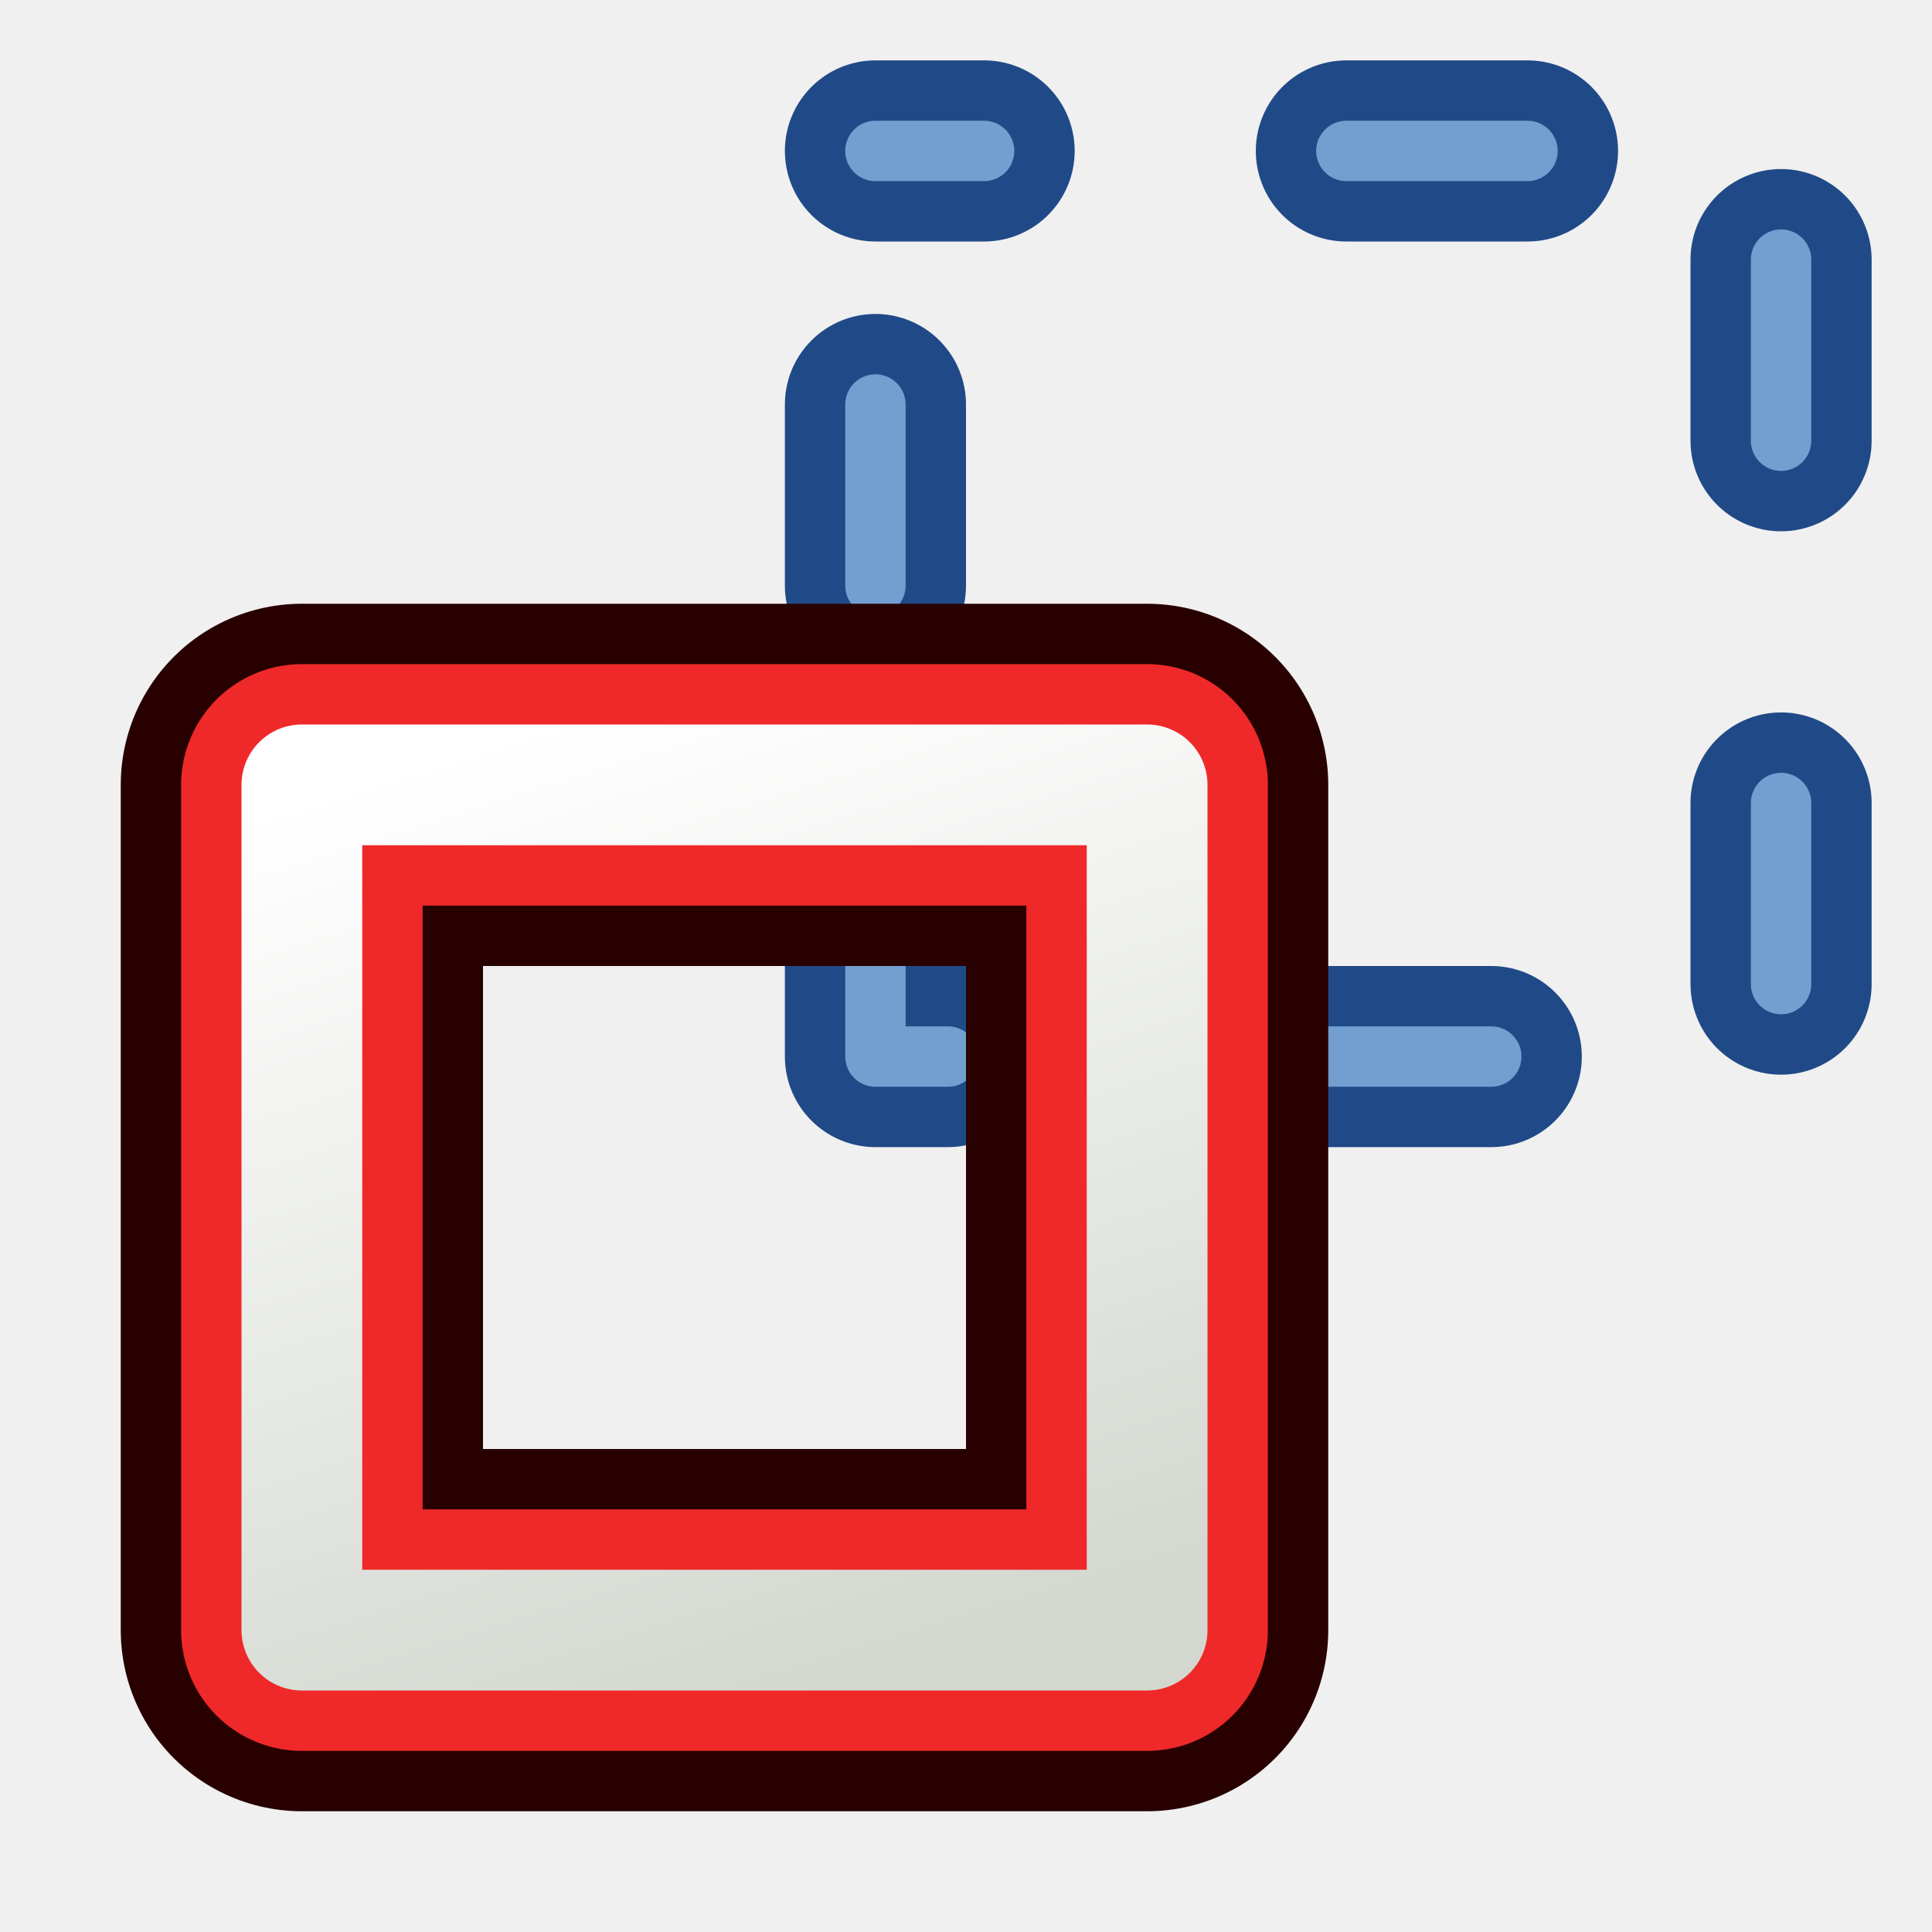
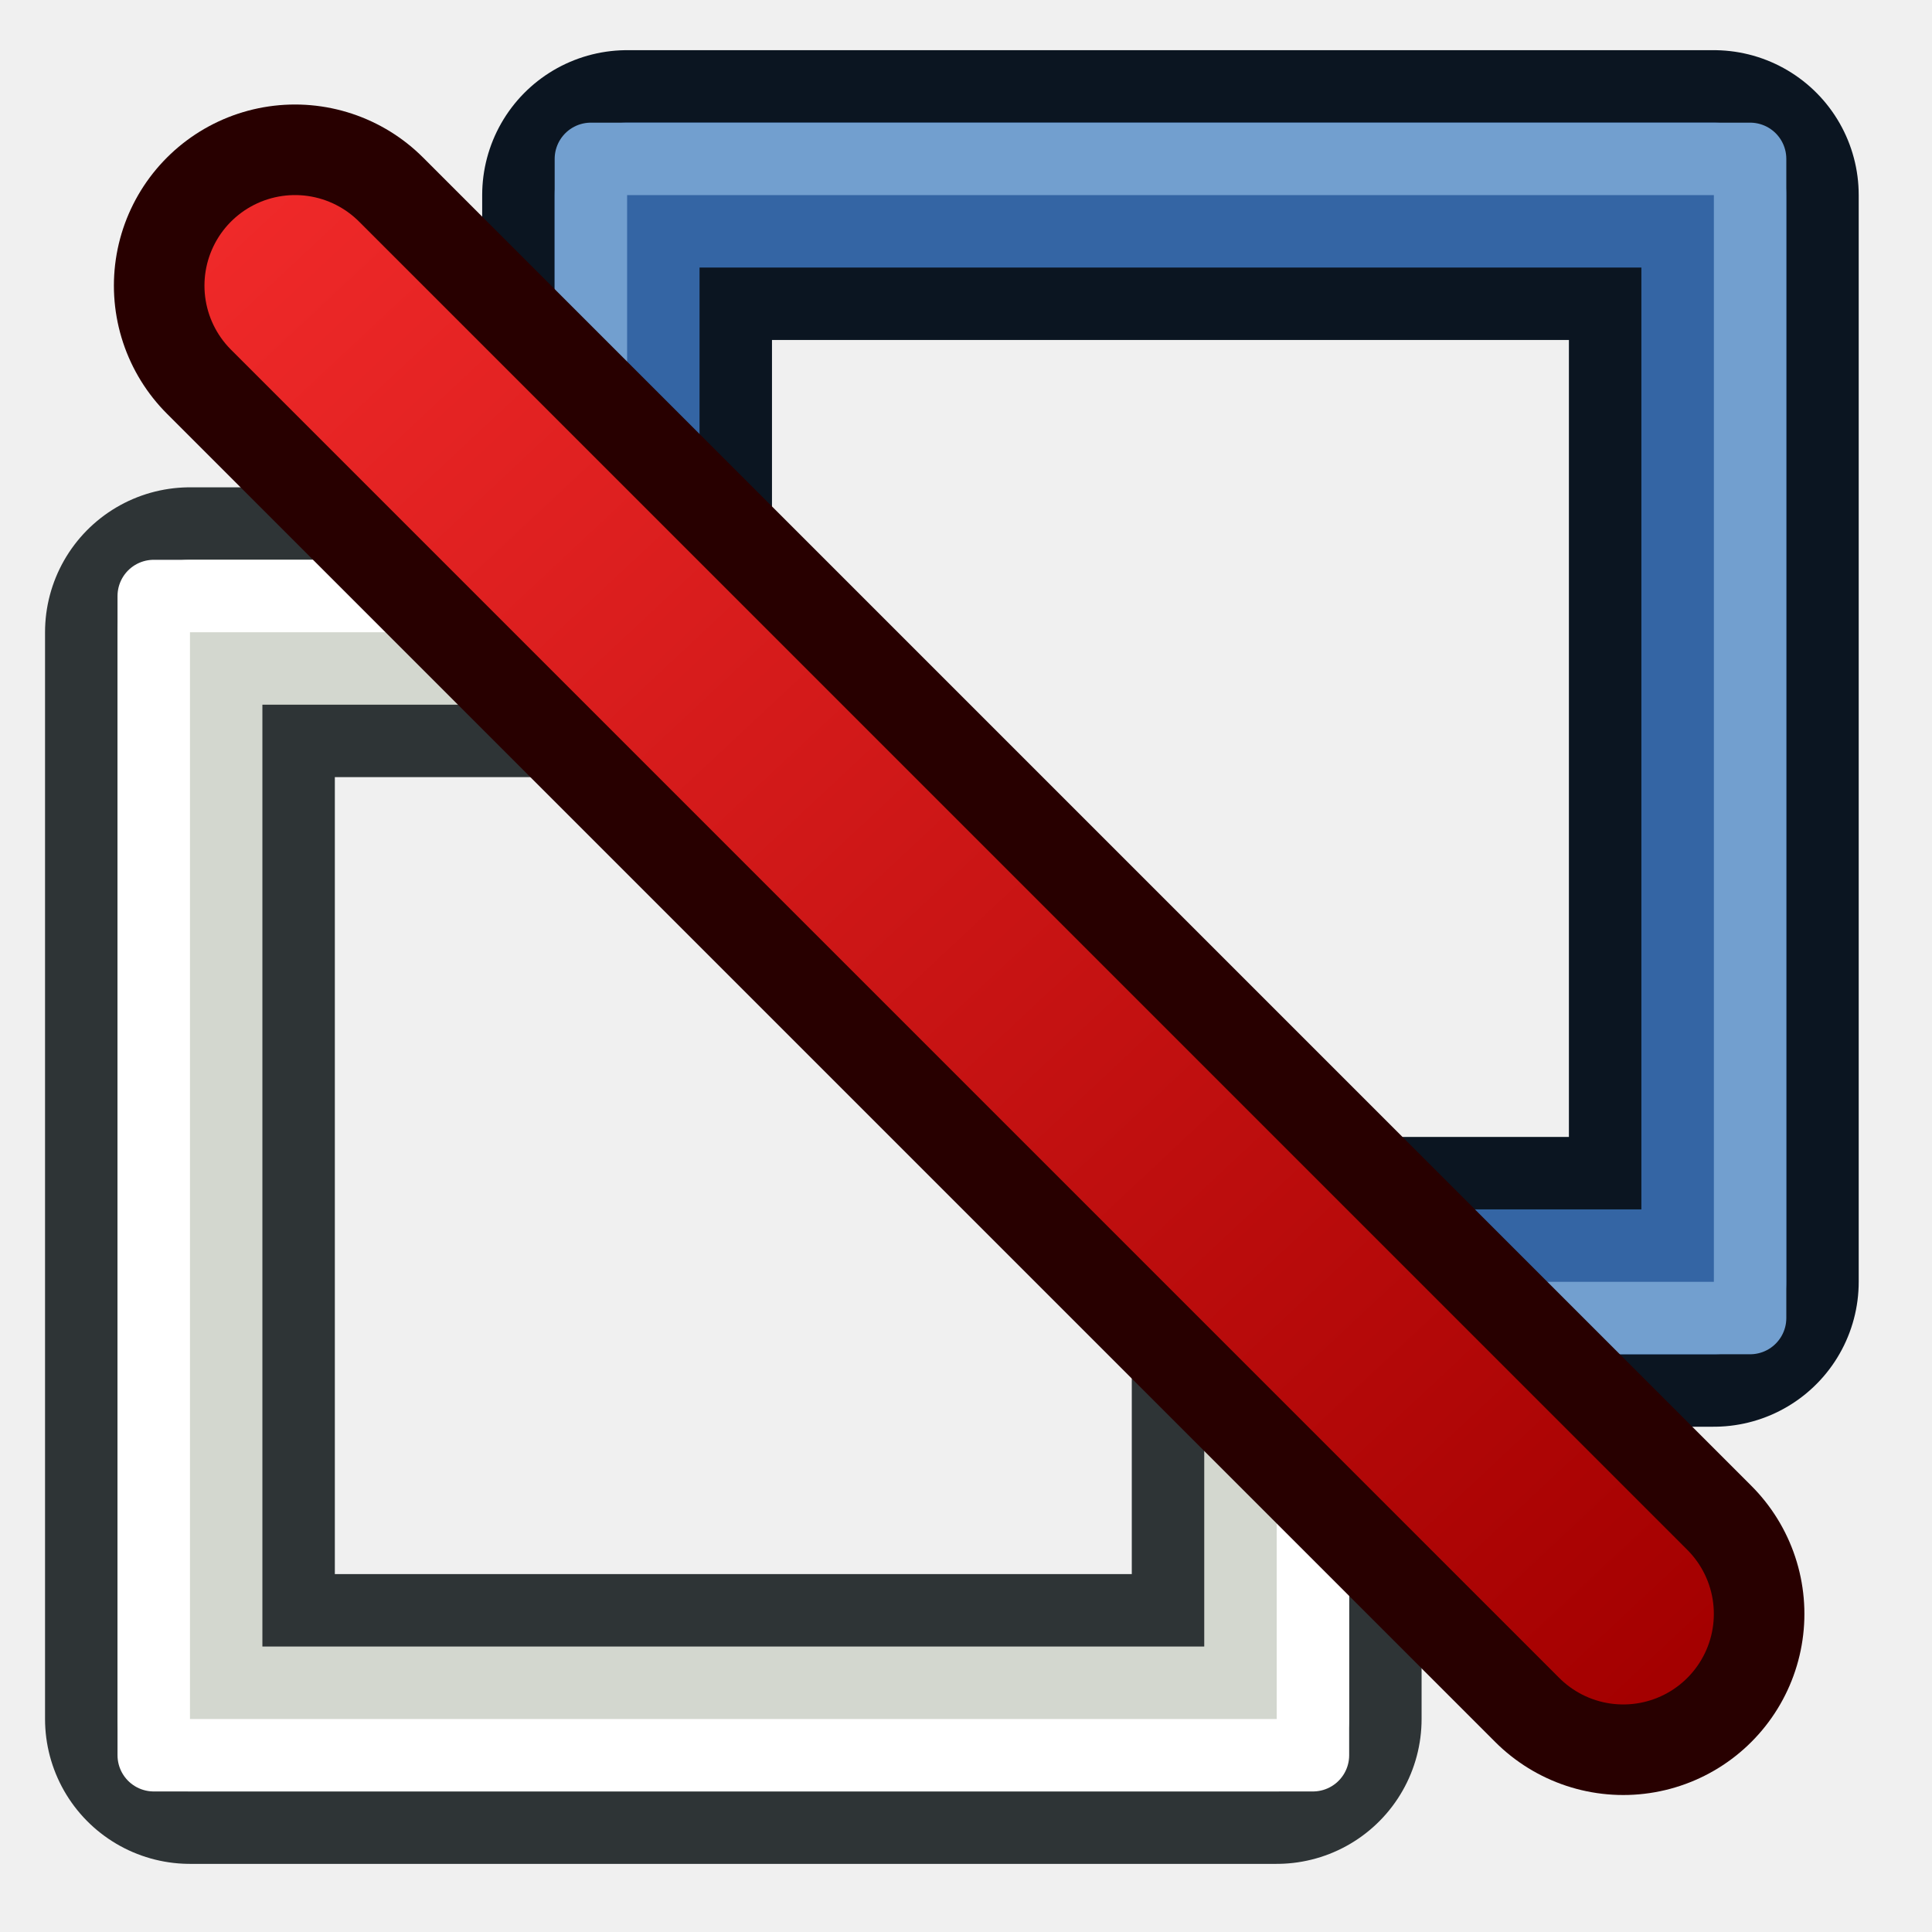
<svg xmlns="http://www.w3.org/2000/svg" xmlns:xlink="http://www.w3.org/1999/xlink" width="64px" height="64px" id="svg2816" version="1.1">
  <defs id="defs2818">
+     <linearGradient id="linearGradient3602-7">
+       <stop style="stop-color:#a40000;stop-opacity:1" offset="0" id="stop1517" />
+       <stop style="stop-color:#ef2929;stop-opacity:1" offset="1" id="stop1519" />
+     </linearGradient>
    <linearGradient id="linearGradient3602">
      <stop style="stop-color:#ff2600;stop-opacity:1" offset="0" id="stop3604" />
      <stop style="stop-color:#ff5f00;stop-opacity:1" offset="1" id="stop3606" />
    </linearGradient>
    <linearGradient xlink:href="#linearGradient3602" id="linearGradient3608" x1="3.909" y1="14.364" x2="24.818" y2="14.364" gradientUnits="userSpaceOnUse" />
-     <linearGradient xlink:href="#linearGradient3602-7" id="linearGradient3608-5" x1="3.909" y1="14.364" x2="24.818" y2="14.364" gradientUnits="userSpaceOnUse" />
-     <linearGradient id="linearGradient3602-7">
+     <linearGradient xlink:href="#linearGradient3602-7-7" id="linearGradient3608-5" x1="3.909" y1="14.364" x2="24.818" y2="14.364" gradientUnits="userSpaceOnUse" />
+     <linearGradient id="linearGradient3602-7-7">
      <stop style="stop-color:#c51900;stop-opacity:1" offset="0" id="stop3604-1" />
      <stop style="stop-color:#ff5f00;stop-opacity:1" offset="1" id="stop3606-3" />
    </linearGradient>
    <linearGradient xlink:href="#linearGradient3602-5" id="linearGradient3608-1" x1="3.909" y1="14.364" x2="24.818" y2="14.364" gradientUnits="userSpaceOnUse" />
    <linearGradient id="linearGradient3602-5">
      <stop style="stop-color:#c51900;stop-opacity:1" offset="0" id="stop3604-9" />
      <stop style="stop-color:#ff5f00;stop-opacity:1" offset="1" id="stop3606-9" />
    </linearGradient>
    <linearGradient y2="14.364" x2="24.818" y1="14.364" x1="3.909" gradientUnits="userSpaceOnUse" id="linearGradient3686" xlink:href="#linearGradient3602-5" />
    <linearGradient xlink:href="#linearGradient3602-58" id="linearGradient3608-8" x1="3.909" y1="14.364" x2="24.818" y2="14.364" gradientUnits="userSpaceOnUse" />
    <linearGradient id="linearGradient3602-58">
      <stop style="stop-color:#c51900;stop-opacity:1" offset="0" id="stop3604-2" />
      <stop style="stop-color:#ff5f00;stop-opacity:1" offset="1" id="stop3606-2" />
    </linearGradient>
    <linearGradient y2="14.364" x2="24.818" y1="14.364" x1="3.909" gradientUnits="userSpaceOnUse" id="linearGradient3726" xlink:href="#linearGradient3602-58" />
    <linearGradient id="linearGradient3787">
      <stop style="stop-color:#0619c0;stop-opacity:1" offset="0" id="stop3789" />
      <stop style="stop-color:#379cfb;stop-opacity:1" offset="1" id="stop3791" />
    </linearGradient>
    <linearGradient id="linearGradient3144-6">
      <stop offset="0" style="stop-color:#ffffff;stop-opacity:1" id="stop3146-9" />
      <stop offset="1" style="stop-color:#ffffff;stop-opacity:0" id="stop3148-2" />
    </linearGradient>
    <radialGradient r="34.345" fy="672.797" fx="225.264" cy="672.797" cx="225.264" gradientTransform="matrix(1,0,0,0.6985294,0,202.8286)" gradientUnits="userSpaceOnUse" id="radialGradient3688" xlink:href="#linearGradient3144-6" />
    <linearGradient id="linearGradient3377">
      <stop style="stop-color:#ffaa00;stop-opacity:1" offset="0" id="stop3379" />
      <stop style="stop-color:#faff2b;stop-opacity:1" offset="1" id="stop3381" />
    </linearGradient>
    <linearGradient id="linearGradient5048">
      <stop id="stop5050" offset="0" style="stop-color:black;stop-opacity:0" />
      <stop style="stop-color:black;stop-opacity:1" offset="0.5" id="stop5056" />
      <stop id="stop5052" offset="1" style="stop-color:black;stop-opacity:0" />
    </linearGradient>
    <radialGradient id="aigrd2" cx="20.892" cy="114.568" r="5.256" fx="20.892" fy="114.568" gradientUnits="userSpaceOnUse">
      <stop offset="0" style="stop-color:#F0F0F0" id="stop15566" />
      <stop offset="1" style="stop-color:#9a9a9a;stop-opacity:1" id="stop15568" />
    </radialGradient>
    <radialGradient id="aigrd3" cx="20.892" cy="64.568" r="5.257" fx="20.892" fy="64.568" gradientUnits="userSpaceOnUse">
      <stop offset="0" style="stop-color:#F0F0F0" id="stop15573" />
      <stop offset="1" style="stop-color:#9a9a9a;stop-opacity:1" id="stop15575" />
    </radialGradient>
    <linearGradient id="linearGradient15662">
      <stop id="stop15664" offset="0" style="stop-color:#ffffff;stop-opacity:1" />
      <stop id="stop15666" offset="1" style="stop-color:#f8f8f8;stop-opacity:1" />
    </linearGradient>
    <radialGradient xlink:href="#linearGradient259" id="radialGradient4452" gradientUnits="userSpaceOnUse" gradientTransform="matrix(0.960493,0,0,1.041132,-52.14425,-702.3316)" cx="33.967" cy="35.737" fx="33.967" fy="35.737" r="86.708" />
    <linearGradient id="linearGradient259">
      <stop id="stop260" offset="0" style="stop-color:#fafafa;stop-opacity:1" />
      <stop id="stop261" offset="1" style="stop-color:#bbbbbb;stop-opacity:1" />
    </linearGradient>
    <radialGradient xlink:href="#linearGradient269" id="radialGradient4454" gradientUnits="userSpaceOnUse" gradientTransform="matrix(0.968273,0,0,1.032767,-48.7907,-701.6851)" cx="8.824" cy="3.756" fx="8.824" fy="3.756" r="37.752" />
    <linearGradient id="linearGradient269">
      <stop id="stop270" offset="0" style="stop-color:#a3a3a3;stop-opacity:1" />
      <stop id="stop271" offset="1" style="stop-color:#4c4c4c;stop-opacity:1" />
    </linearGradient>
    <linearGradient y2="1190.875" x2="1267.906" y1="1190.875" x1="901.188" gradientTransform="matrix(0.1045679,0,0,0.1045679,420.9001,-32.97638)" gradientUnits="userSpaceOnUse" id="linearGradient4937" xlink:href="#linearGradient4095" />
    <linearGradient id="linearGradient4095">
      <stop id="stop4097" offset="0" style="stop-color:#005bff;stop-opacity:1" />
      <stop id="stop4099" offset="1" style="stop-color:#c1e3f7;stop-opacity:1" />
    </linearGradient>
    <linearGradient gradientUnits="userSpaceOnUse" y2="14.364" x2="24.818" y1="14.364" x1="3.909" id="linearGradient4396" xlink:href="#linearGradient3602" />
-     <linearGradient xlink:href="#linearGradient3602-7" id="linearGradient4400" gradientUnits="userSpaceOnUse" x1="3.909" y1="14.364" x2="24.818" y2="14.364" />
-     <linearGradient xlink:href="#linearGradient3602-7" id="linearGradient4403" gradientUnits="userSpaceOnUse" x1="3.909" y1="14.364" x2="24.818" y2="14.364" />
+     <linearGradient xlink:href="#linearGradient3602-7-7" id="linearGradient4400" gradientUnits="userSpaceOnUse" x1="3.909" y1="14.364" x2="24.818" y2="14.364" />
+     <linearGradient xlink:href="#linearGradient3602-7-7" id="linearGradient4403" gradientUnits="userSpaceOnUse" x1="3.909" y1="14.364" x2="24.818" y2="14.364" />
    <linearGradient gradientUnits="userSpaceOnUse" y2="14.364" x2="24.818" y1="14.364" x1="3.909" id="linearGradient4527" xlink:href="#linearGradient3602" />
-     <linearGradient xlink:href="#linearGradient3602-7" id="linearGradient4531" gradientUnits="userSpaceOnUse" x1="3.909" y1="14.364" x2="24.818" y2="14.364" />
-     <linearGradient xlink:href="#linearGradient3602-7" id="linearGradient4534" gradientUnits="userSpaceOnUse" x1="3.909" y1="14.364" x2="24.818" y2="14.364" />
+     <linearGradient xlink:href="#linearGradient3602-7-7" id="linearGradient4531" gradientUnits="userSpaceOnUse" x1="3.909" y1="14.364" x2="24.818" y2="14.364" />
+     <linearGradient xlink:href="#linearGradient3602-7-7" id="linearGradient4534" gradientUnits="userSpaceOnUse" x1="3.909" y1="14.364" x2="24.818" y2="14.364" />
    <linearGradient gradientUnits="userSpaceOnUse" y2="14.364" x2="24.818" y1="14.364" x1="3.909" id="linearGradient3483" xlink:href="#linearGradient3602" />
-     <linearGradient xlink:href="#linearGradient3602-7" id="linearGradient3487" gradientUnits="userSpaceOnUse" x1="3.909" y1="14.364" x2="24.818" y2="14.364" />
-     <linearGradient xlink:href="#linearGradient3602-7" id="linearGradient3490" gradientUnits="userSpaceOnUse" x1="3.909" y1="14.364" x2="24.818" y2="14.364" />
+     <linearGradient xlink:href="#linearGradient3602-7-7" id="linearGradient3487" gradientUnits="userSpaceOnUse" x1="3.909" y1="14.364" x2="24.818" y2="14.364" />
+     <linearGradient xlink:href="#linearGradient3602-7-7" id="linearGradient3490" gradientUnits="userSpaceOnUse" x1="3.909" y1="14.364" x2="24.818" y2="14.364" />
    <linearGradient id="linearGradient6349">
      <stop id="stop6351" offset="0" style="stop-color:#000000;stop-opacity:1" />
      <stop id="stop6353" offset="1" style="stop-color:#000000;stop-opacity:0" />
    </linearGradient>
    <linearGradient id="linearGradient3377-8">
      <stop id="stop3379-3" offset="0" style="stop-color:#0019a3;stop-opacity:1" />
      <stop id="stop3381-7" offset="1" style="stop-color:#0069ff;stop-opacity:1" />
    </linearGradient>
    <linearGradient gradientTransform="matrix(-1,0,0,1,2199.356,0)" gradientUnits="userSpaceOnUse" y2="1190.875" x2="1267.906" y1="1190.875" x1="901.188" id="linearGradient3383" xlink:href="#linearGradient3377-8" />
    <radialGradient gradientUnits="userSpaceOnUse" gradientTransform="matrix(-1.43075,-1.3605156e-7,-1.202713e-8,0.1264801,2674.749,1244.283)" r="194.406" fy="1424.447" fx="1103.64" cy="1424.447" cx="1103.64" id="radialGradient6355" xlink:href="#linearGradient6349" />
    <marker style="overflow:visible" id="Arrow2Lend" refX="0.0" refY="0.0" orient="auto">
      <path transform="scale(1.1) rotate(180) translate(1,0)" d="M 8.719,4.034 L -2.207,0.016 L 8.719,-4.002 C 6.973,-1.63 6.983,1.616 8.719,4.034 z " style="font-size:12;fill-rule:evenodd;stroke-width:0.625;stroke-linejoin:round" id="path3837" />
    </marker>
    <radialGradient r="34.345" fy="672.797" fx="225.264" cy="672.797" cx="225.264" gradientTransform="matrix(1,0,0,0.6985294,0,202.8286)" gradientUnits="userSpaceOnUse" id="radialGradient3904" xlink:href="#linearGradient3144-6" />
    <radialGradient r="34.345" fy="672.797" fx="225.264" cy="672.797" cx="225.264" gradientTransform="matrix(1,0,0,0.6985294,0,202.8286)" gradientUnits="userSpaceOnUse" id="radialGradient2370" xlink:href="#linearGradient3144-6" />
    <radialGradient xlink:href="#linearGradient3144-6" id="radialGradient10504-5" gradientUnits="userSpaceOnUse" gradientTransform="matrix(1,0,0,0.6985294,0,202.8286)" cx="225.264" cy="672.797" fx="225.264" fy="672.797" r="34.345" />
    <radialGradient r="34.345" fy="672.797" fx="225.264" cy="672.797" cx="225.264" gradientTransform="matrix(1,0,0,0.6985294,0,202.8286)" gradientUnits="userSpaceOnUse" id="radialGradient10640" xlink:href="#linearGradient3144-6" />
    <radialGradient r="34.345" fy="672.797" fx="225.264" cy="672.797" cx="225.264" gradientTransform="matrix(1,0,0,0.6985294,0,202.8286)" gradientUnits="userSpaceOnUse" id="radialGradient10642" xlink:href="#linearGradient3144-6" />
    <marker style="overflow:visible" id="Arrow2Lend-1" refX="0.0" refY="0.0" orient="auto">
      <path transform="scale(1.1) rotate(180) translate(1,0)" d="M 8.719,4.034 L -2.207,0.016 L 8.719,-4.002 C 6.973,-1.63 6.983,1.616 8.719,4.034 z " style="font-size:12;fill-rule:evenodd;stroke-width:0.625;stroke-linejoin:round" id="path3837-9" />
    </marker>
    <radialGradient r="34.345" fy="672.797" fx="225.264" cy="672.797" cx="225.264" gradientTransform="matrix(1,0,0,0.6985294,0,202.8286)" gradientUnits="userSpaceOnUse" id="radialGradient3904-0" xlink:href="#linearGradient3144-6" />
    <radialGradient r="34.345" fy="672.797" fx="225.264" cy="672.797" cx="225.264" gradientTransform="matrix(1,0,0,0.6985294,0,202.8286)" gradientUnits="userSpaceOnUse" id="radialGradient2370-7" xlink:href="#linearGradient3144-6" />
    <radialGradient xlink:href="#linearGradient3144-6" id="radialGradient10504-5-3" gradientUnits="userSpaceOnUse" gradientTransform="matrix(1,0,0,0.6985294,0,202.8286)" cx="225.264" cy="672.797" fx="225.264" fy="672.797" r="34.345" />
    <radialGradient r="34.345" fy="672.797" fx="225.264" cy="672.797" cx="225.264" gradientTransform="matrix(1,0,0,0.6985294,0,202.8286)" gradientUnits="userSpaceOnUse" id="radialGradient10640-6" xlink:href="#linearGradient3144-6" />
    <radialGradient r="34.345" fy="672.797" fx="225.264" cy="672.797" cx="225.264" gradientTransform="matrix(1,0,0,0.6985294,0,202.8286)" gradientUnits="userSpaceOnUse" id="radialGradient10642-0" xlink:href="#linearGradient3144-6" />
    <marker style="overflow:visible" id="Arrow2Lend-7" refX="0.0" refY="0.0" orient="auto">
      <path transform="scale(1.1) rotate(180) translate(1,0)" d="M 8.719,4.034 L -2.207,0.016 L 8.719,-4.002 C 6.973,-1.63 6.983,1.616 8.719,4.034 z " style="font-size:12;fill-rule:evenodd;stroke-width:0.625;stroke-linejoin:round" id="path3837-95" />
    </marker>
    <radialGradient r="34.345" fy="672.797" fx="225.264" cy="672.797" cx="225.264" gradientTransform="matrix(1,0,0,0.6985294,0,202.8286)" gradientUnits="userSpaceOnUse" id="radialGradient3904-7" xlink:href="#linearGradient3144-6" />
    <radialGradient r="34.345" fy="672.797" fx="225.264" cy="672.797" cx="225.264" gradientTransform="matrix(1,0,0,0.6985294,0,202.8286)" gradientUnits="userSpaceOnUse" id="radialGradient2370-8" xlink:href="#linearGradient3144-6" />
    <radialGradient xlink:href="#linearGradient3144-6" id="radialGradient10504-5-4" gradientUnits="userSpaceOnUse" gradientTransform="matrix(1,0,0,0.6985294,0,202.8286)" cx="225.264" cy="672.797" fx="225.264" fy="672.797" r="34.345" />
    <radialGradient r="34.345" fy="672.797" fx="225.264" cy="672.797" cx="225.264" gradientTransform="matrix(1,0,0,0.6985294,0,202.8286)" gradientUnits="userSpaceOnUse" id="radialGradient10640-7" xlink:href="#linearGradient3144-6" />
    <radialGradient r="34.345" fy="672.797" fx="225.264" cy="672.797" cx="225.264" gradientTransform="matrix(1,0,0,0.6985294,0,202.8286)" gradientUnits="userSpaceOnUse" id="radialGradient10642-1" xlink:href="#linearGradient3144-6" />
    <linearGradient xlink:href="#linearGradient4096" id="linearGradient4102" x1="26" y1="58" x2="16" y2="26" gradientUnits="userSpaceOnUse" />
    <linearGradient id="linearGradient4096">
      <stop style="stop-color:#d3d7cf;stop-opacity:1" offset="0" id="stop4098" />
      <stop style="stop-color:#ffffff;stop-opacity:1" offset="1" id="stop4100" />
    </linearGradient>
    <linearGradient xlink:href="#linearGradient4096" id="linearGradient4190" gradientUnits="userSpaceOnUse" x1="26" y1="58" x2="16" y2="26" />
+     <linearGradient xlink:href="#linearGradient1130" id="linearGradient1132" x1="9.05" y1="6.71" x2="55.355" y2="56.205" gradientUnits="userSpaceOnUse" gradientTransform="translate(-0.2272285,-0.5377112)" />
+     <linearGradient id="linearGradient1130">
+       <stop style="stop-color:#ef2929;stop-opacity:1" offset="0" id="stop1126" />
+       <stop style="stop-color:#a40000;stop-opacity:1" offset="1" id="stop1128" />
+     </linearGradient>
+     <linearGradient xlink:href="#linearGradient3602-7" id="linearGradient1150" gradientUnits="userSpaceOnUse" x1="55.355" y1="56.205" x2="9.05" y2="6.71" gradientTransform="translate(-0.2272285,-0.5377112)" />
+     <linearGradient id="linearGradient1146">
+       <stop style="stop-color:#204a87;stop-opacity:1" offset="0" id="stop1142" />
+       <stop style="stop-color:#729fcf;stop-opacity:1" offset="1" id="stop1144" />
+     </linearGradient>
  </defs>
-   <g id="layer1">
-     <g transform="translate(23,-23)" id="g3134-7">
-       <rect y="28" x="6" height="30" width="30" id="rect3107-5" style="fill:none;stroke:#204a87;stroke-width:6;stroke-linecap:round;stroke-linejoin:round;stroke-miterlimit:4.5;stroke-opacity:1;stroke-dasharray:6, 12;stroke-dashoffset:20.4" />
-       <rect y="28" x="6" height="30" width="30" id="rect3107-5-6" style="fill:none;stroke:#729fcf;stroke-width:2;stroke-linecap:round;stroke-linejoin:round;stroke-miterlimit:4.5;stroke-opacity:1;stroke-dasharray:6, 12;stroke-dashoffset:20.4" />
-     </g>
-     <g id="g3134" transform="translate(2,-2)">
-       <rect y="28" x="8" height="28" width="28" id="rect3107" style="fill:none;stroke:#280000;stroke-width:12;stroke-linecap:round;stroke-linejoin:round;stroke-miterlimit:4.5;stroke-opacity:1;stroke-dasharray:none" />
-       <rect y="28" x="8" height="28" width="28" id="rect3107-3" style="fill:none;stroke:#ef2929;stroke-width:8;stroke-linecap:round;stroke-linejoin:round;stroke-miterlimit:4.5;stroke-opacity:1;stroke-dasharray:none" />
-       <rect y="28" x="8" height="28" width="28" id="rect3107-3-7" style="fill:none;stroke:url(#linearGradient4190);stroke-width:4;stroke-linecap:round;stroke-linejoin:round;stroke-miterlimit:4.5;stroke-opacity:1;stroke-dasharray:none" />
-     </g>
+   <path style="fill:none;stroke:#2e3436;stroke-width:9.6;stroke-linecap:round;stroke-linejoin:round;stroke-miterlimit:50;stroke-dasharray:none;stroke-opacity:1" d="M 19.986,20.943 H 6.292 v 36 h 36 V 43.138 Z" id="path1104" />
+   <path style="fill:none;stroke:#d3d7cf;stroke-width:4.8;stroke-linecap:round;stroke-linejoin:round;stroke-miterlimit:4.5;stroke-dasharray:none;stroke-opacity:1" d="M 19.447,20.943 H 6.292 v 36 h 36 V 43.788 Z" id="path1114" />
+   <path style="fill:none;stroke:#ffffff;stroke-width:2.4;stroke-linecap:round;stroke-linejoin:round;stroke-miterlimit:4.5;stroke-dasharray:none;stroke-opacity:1" d="M 19.769,19.744 H 5.093 V 58.144 H 43.493 V 43.66 Z" id="path1109" />
+   <path style="fill:none;stroke:#0b1521;stroke-width:9.6;stroke-linecap:round;stroke-linejoin:round;stroke-miterlimit:4.5;stroke-dasharray:none;stroke-opacity:1" d="M 20.773,6.462 V 20.943 L 42.292,42.462 h 14.48 v -36 z" id="rect3107-5-2-4" />
+   <path style="fill:none;stroke:#3465a4;stroke-width:4.8;stroke-linecap:round;stroke-linejoin:round;stroke-miterlimit:4.5;stroke-dasharray:none;stroke-opacity:1" d="m 20.773,6.462 v 17.127 c 4.129,4.092 5.275,5.112 10.279,10.123 4.378,4.384 4.984,5.006 8.709,8.75 h 17.012 v -36 z" id="rect3107-3-3-1-3" />
+   <path style="fill:none;stroke:#729fcf;stroke-width:2.4;stroke-linecap:round;stroke-linejoin:round;stroke-miterlimit:4.5;stroke-dasharray:none;stroke-opacity:1" d="M 19.574,5.263 V 19.744 L 43.492,43.662 H 57.974 V 5.263 Z" id="rect3107-6-5-4-5" />
+   <g id="g2022">
+     <path id="path936-3" d="M 9.773,9.462 53.773,53.462" style="fill:none;fill-rule:evenodd;stroke:#280000;stroke-width:12;stroke-linecap:round;stroke-linejoin:miter;stroke-miterlimit:4;stroke-dasharray:none;stroke-opacity:1" />
+     <path id="path936" d="M 9.773,9.462 53.773,53.462" style="fill:url(#linearGradient1132);fill-opacity:1;fill-rule:evenodd;stroke:url(#linearGradient1150);stroke-width:6;stroke-linecap:round;stroke-linejoin:miter;stroke-miterlimit:4;stroke-dasharray:none;stroke-opacity:1" />
  </g>
</svg>
